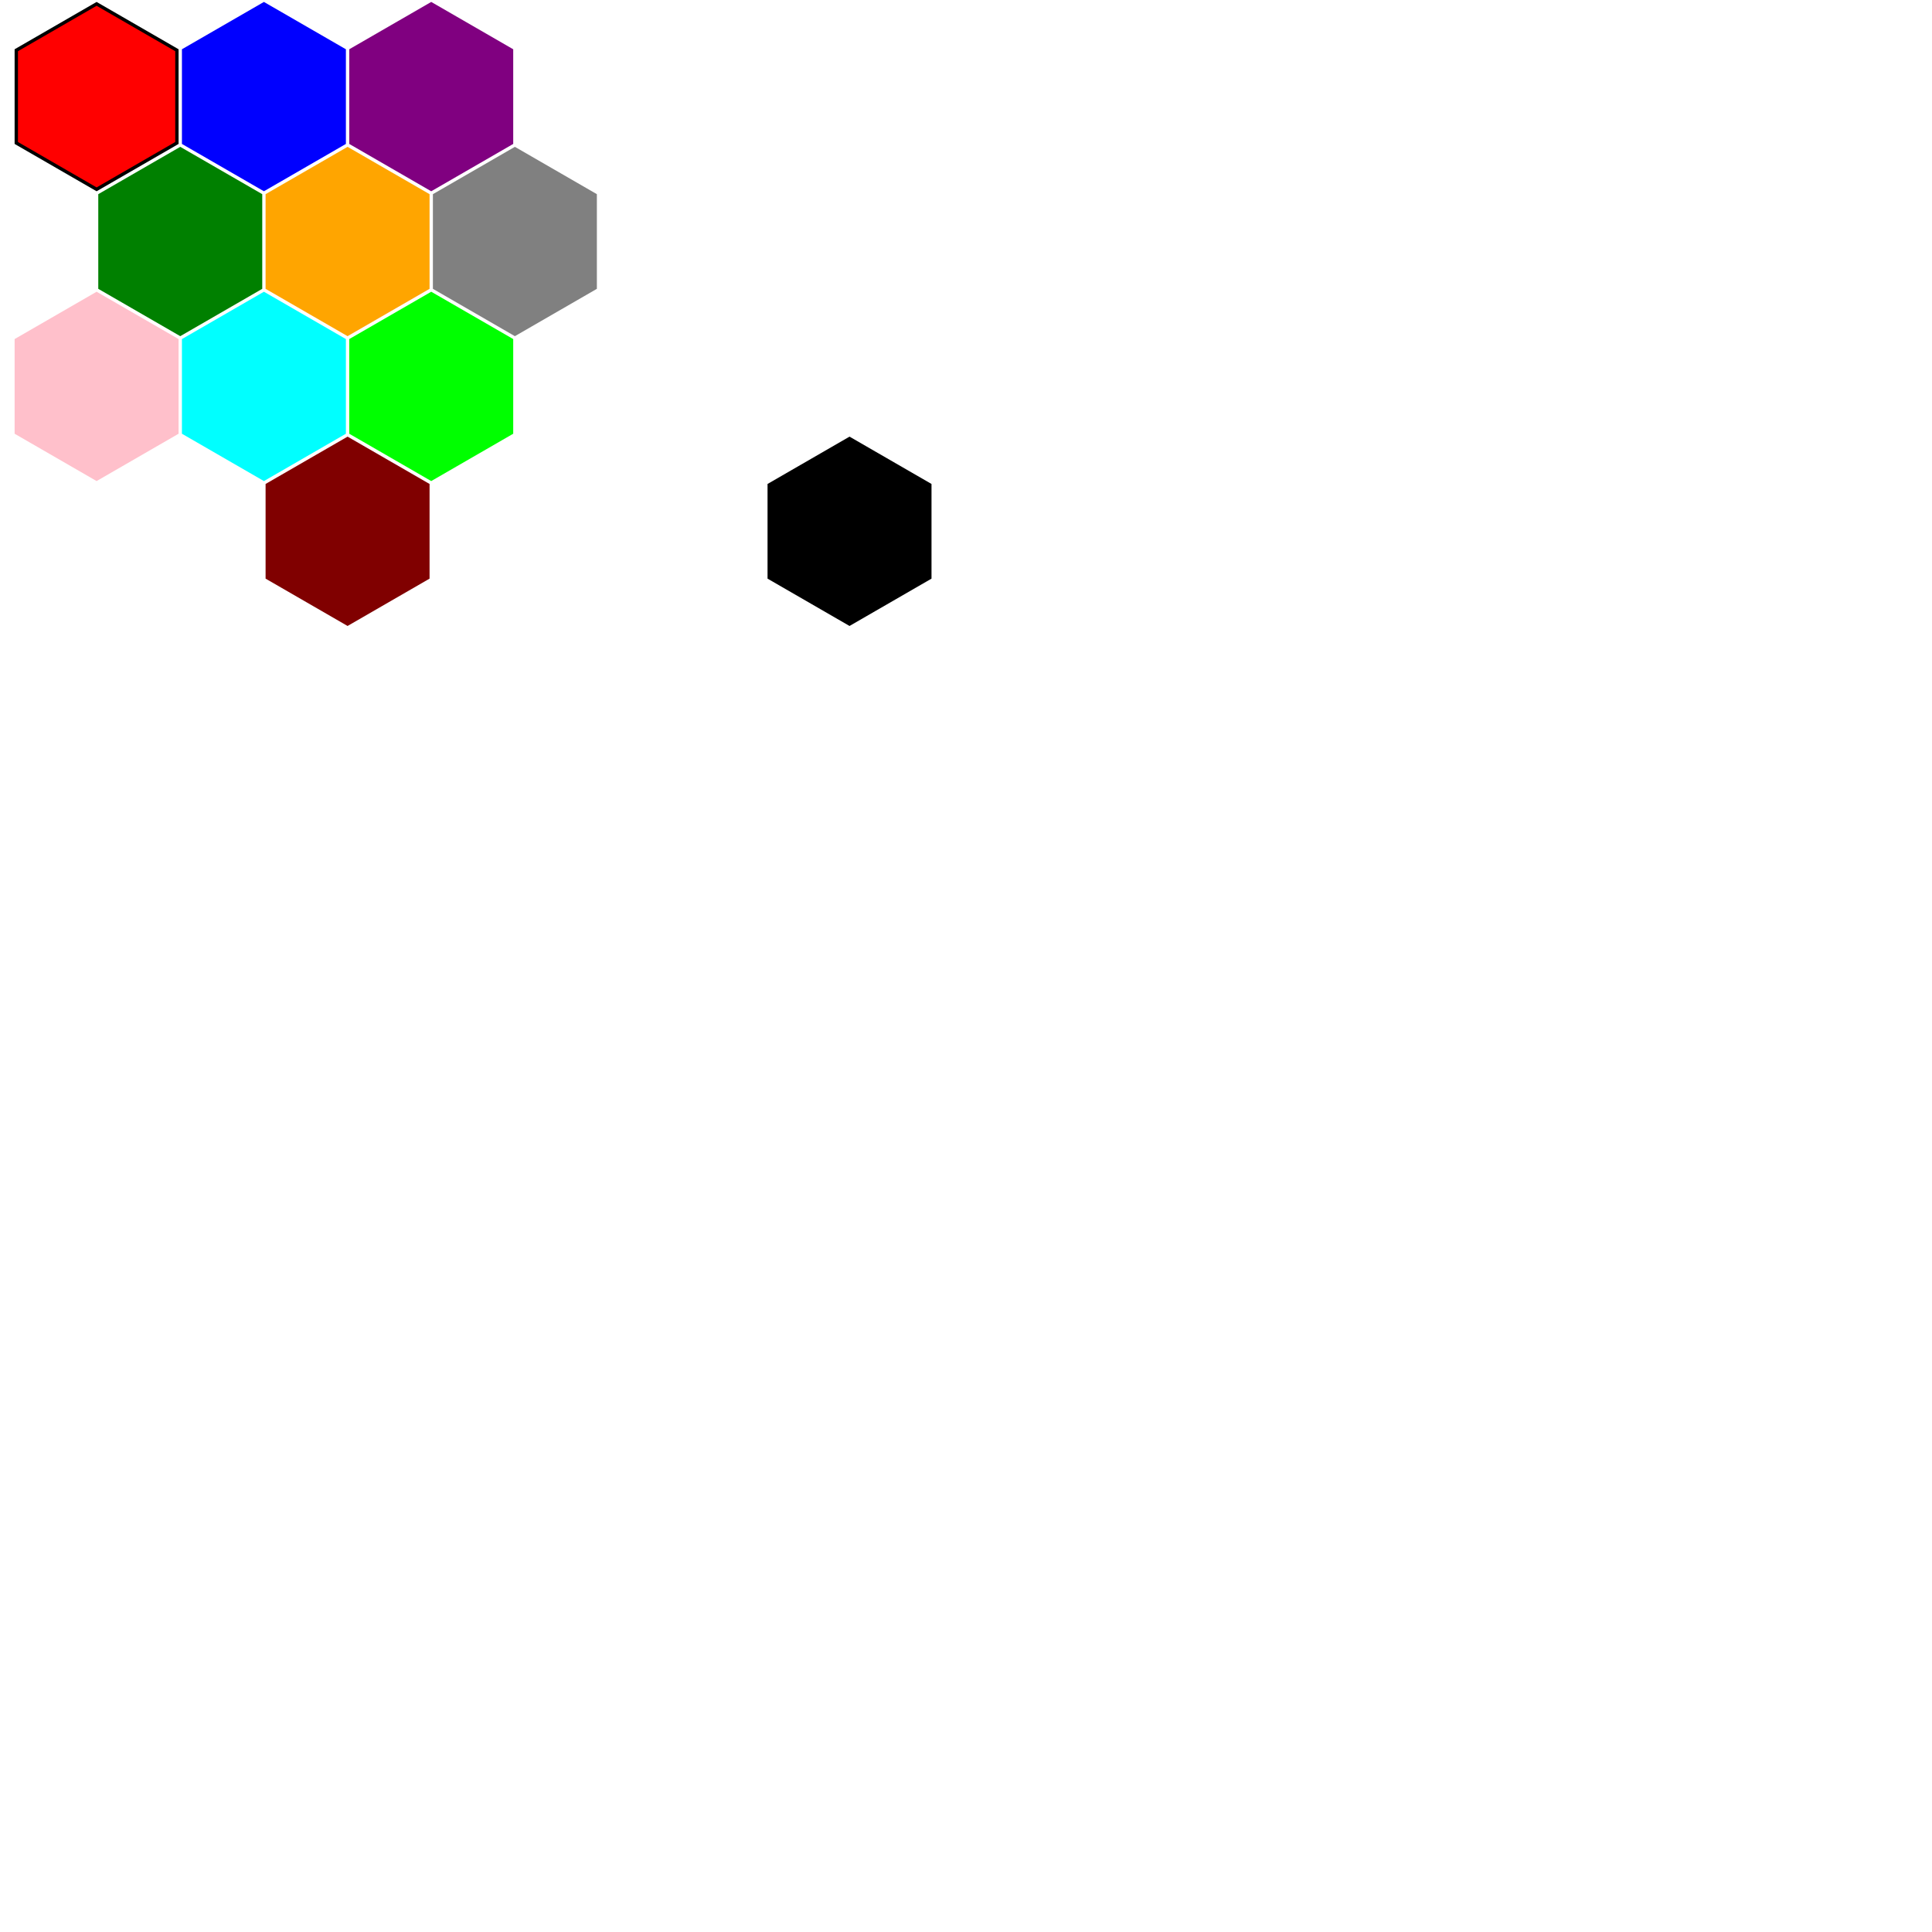
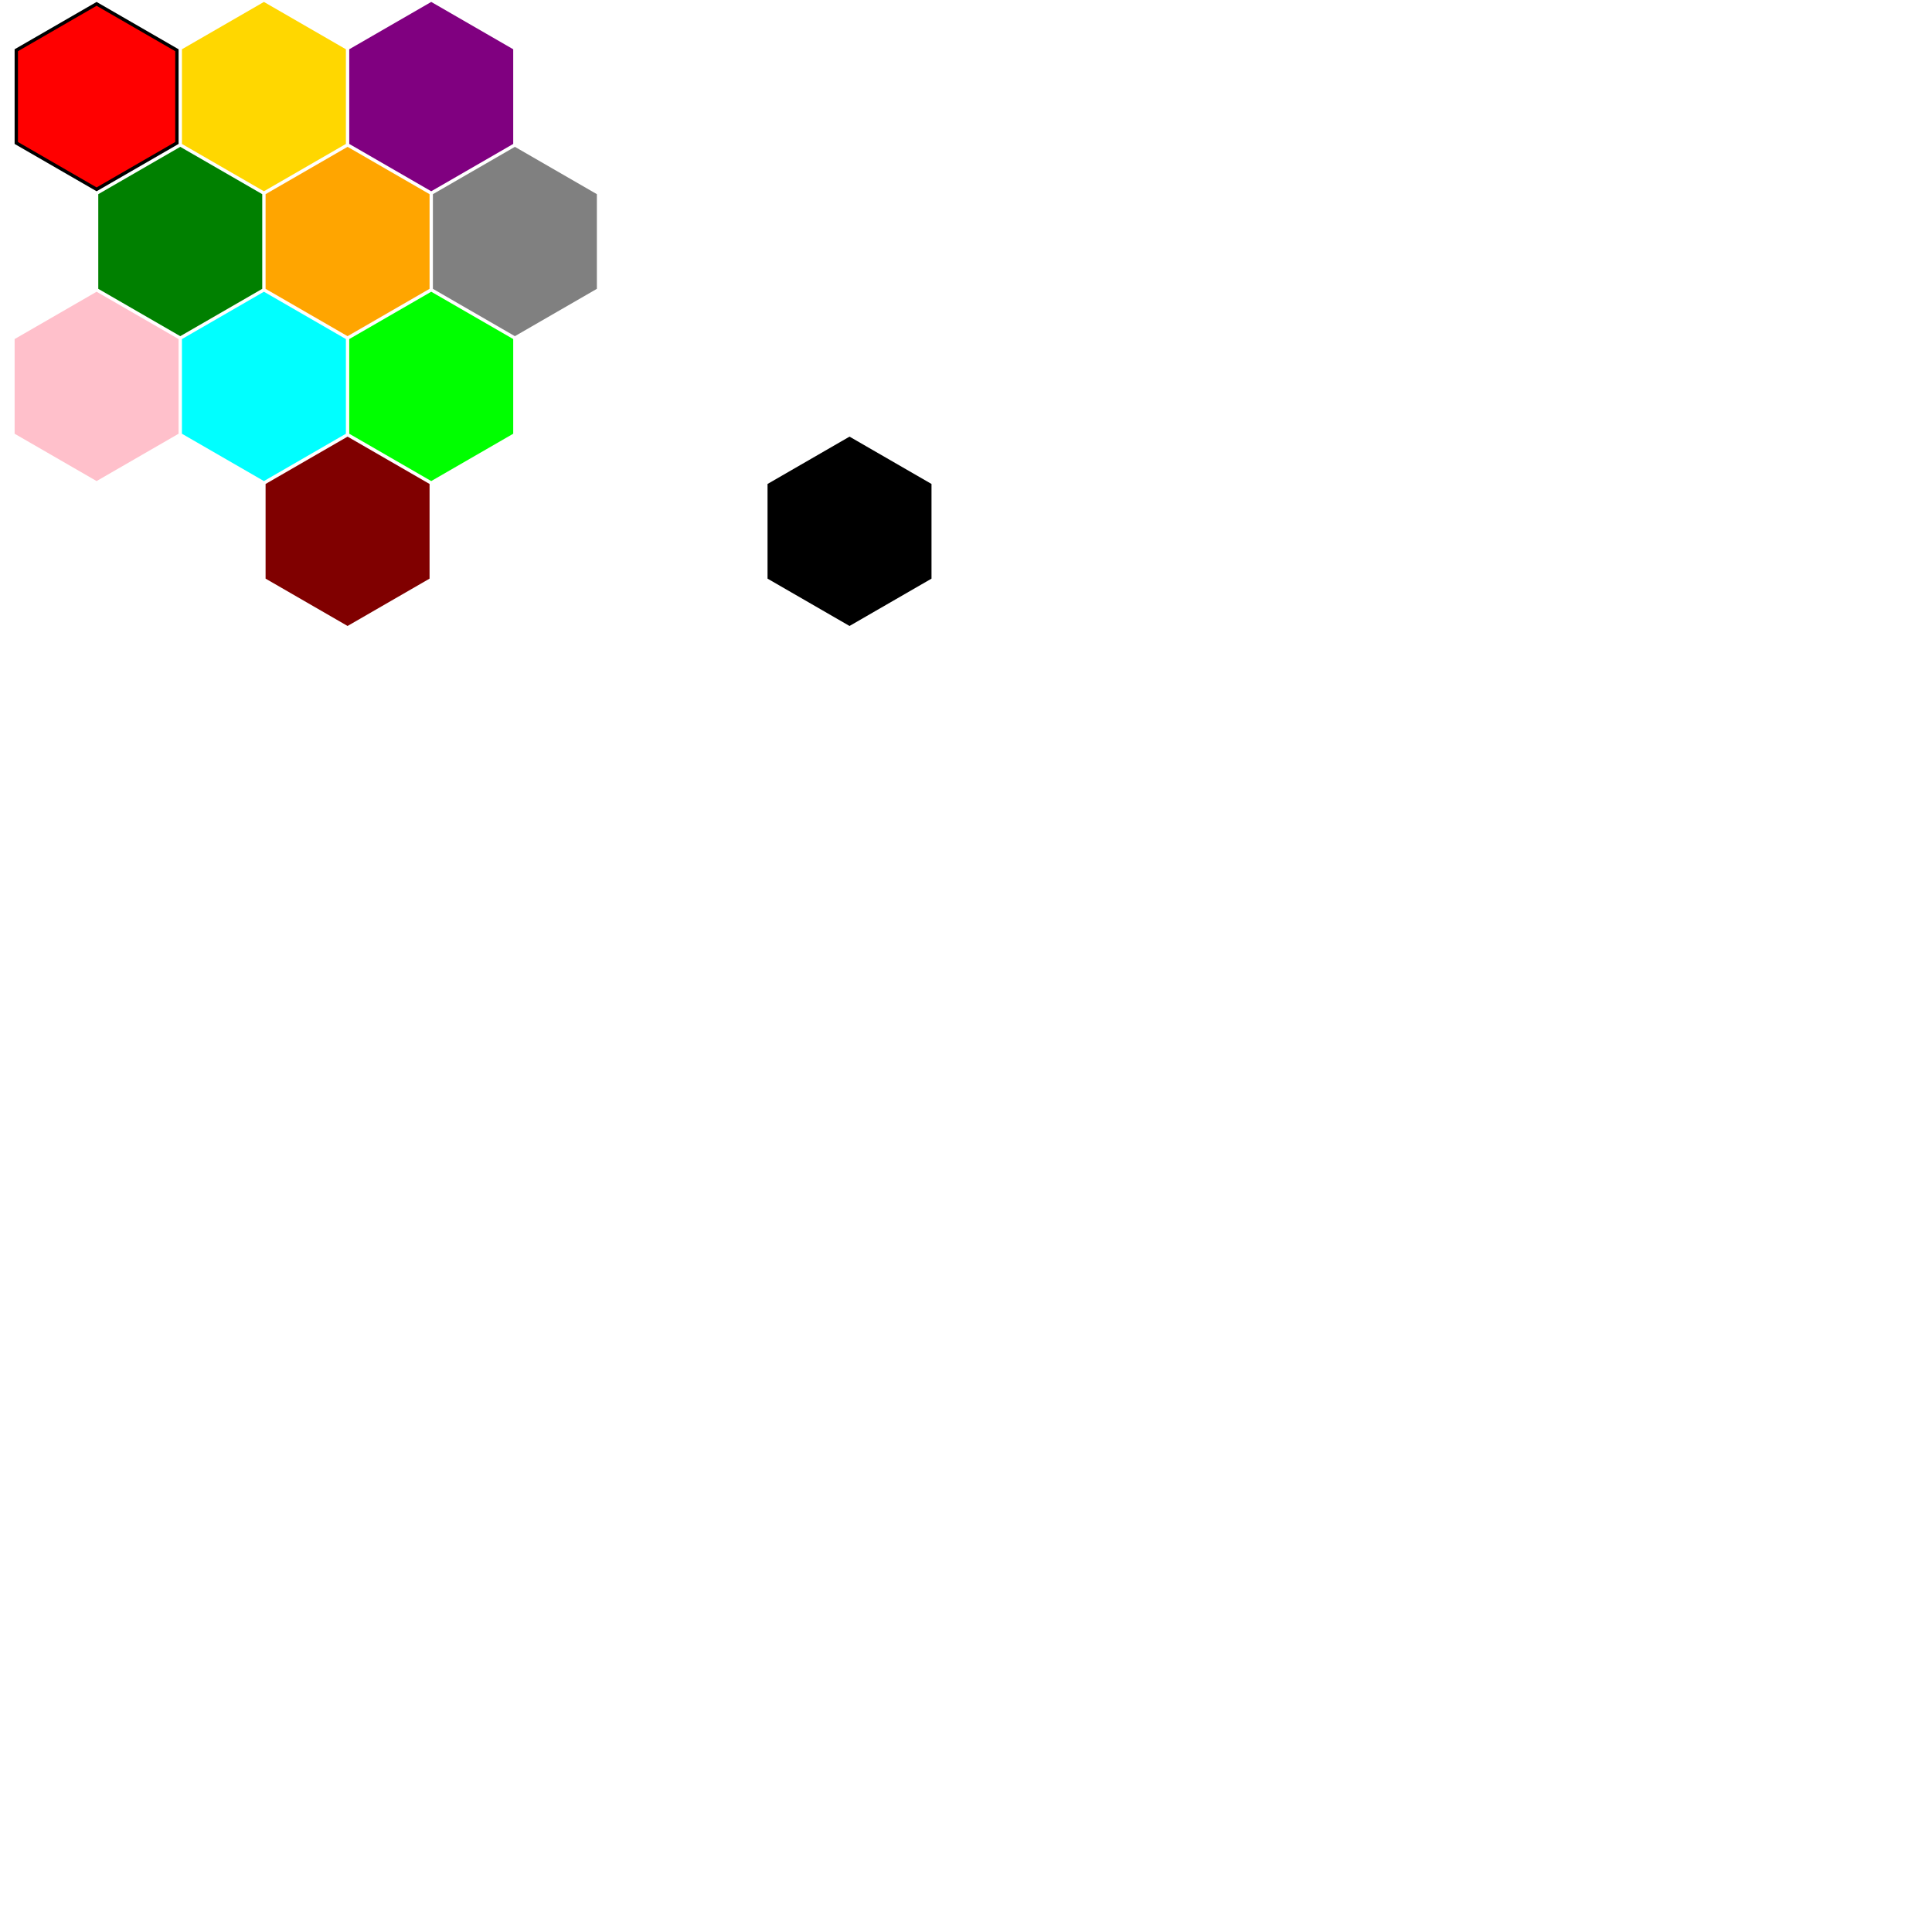
<svg xmlns="http://www.w3.org/2000/svg" id="color-fill" version="1.1" width="1000" height="1000" viewBox="0 0 1000 1000">
  <polygon style="fill: black" points="50.0,1.0 92.435,25.5 92.435,74.5 50.0,99.0 7.565,74.5 7.565,25.5" />
  <polygon style="fill: red" points="50.0,3.0 90.703,26.5 90.703,73.5 50.0,97.0 9.297,73.5 9.297,26.5" />
-   <polygon style="fill: blue" points="136.603,1.0 179.038,25.5 179.038,74.5 136.603,99.0 94.167,74.5 94.167,25.5" />
+   <polygon style="fill: gold" points="136.603,1.0 179.038,25.5 179.038,74.5 136.603,99.0 94.167,74.5 94.167,25.5" />
  <polygon style="fill: purple" points="223.205,1.0 265.64,25.5 265.64,74.5 223.205,99.0 180.77,74.5 180.77,25.5" />
  <polygon style="fill: green" points="93.301,76.0 135.737,100.5 135.737,149.5 93.301,174.0 50.866,149.5 50.866,100.5" />
  <polygon style="fill: orange" points="179.904,76.0 222.339,100.5 222.339,149.5 179.904,174.0 137.469,149.5 137.469,100.5" />
  <polygon style="fill: grey" points="266.506,76.0 308.942,100.5 308.942,149.5 266.506,174.0 224.071,149.5 224.071,100.5" />
  <polygon style="fill: pink" points="50.0,151.0 92.435,175.5 92.435,224.5 50.0,249.0 7.565,224.5 7.565,175.5" />
  <polygon style="fill: cyan" points="136.603,151.0 179.038,175.5 179.038,224.5 136.603,249.0 94.167,224.5 94.167,175.5" />
  <polygon style="fill: lime" points="223.205,151.0 265.64,175.5 265.64,224.5 223.205,249.0 180.77,224.5 180.77,175.5" />
  <polygon style="fill: maroon" points="179.904,226.0 222.339,250.5 222.339,299.5 179.904,324.0 137.469,299.5 137.469,250.5" />
  <polygon style="fill: black" points="439.711,226.0 482.147,250.5 482.147,299.5 439.711,324.0 397.276,299.5 397.276,250.5" />
</svg>
